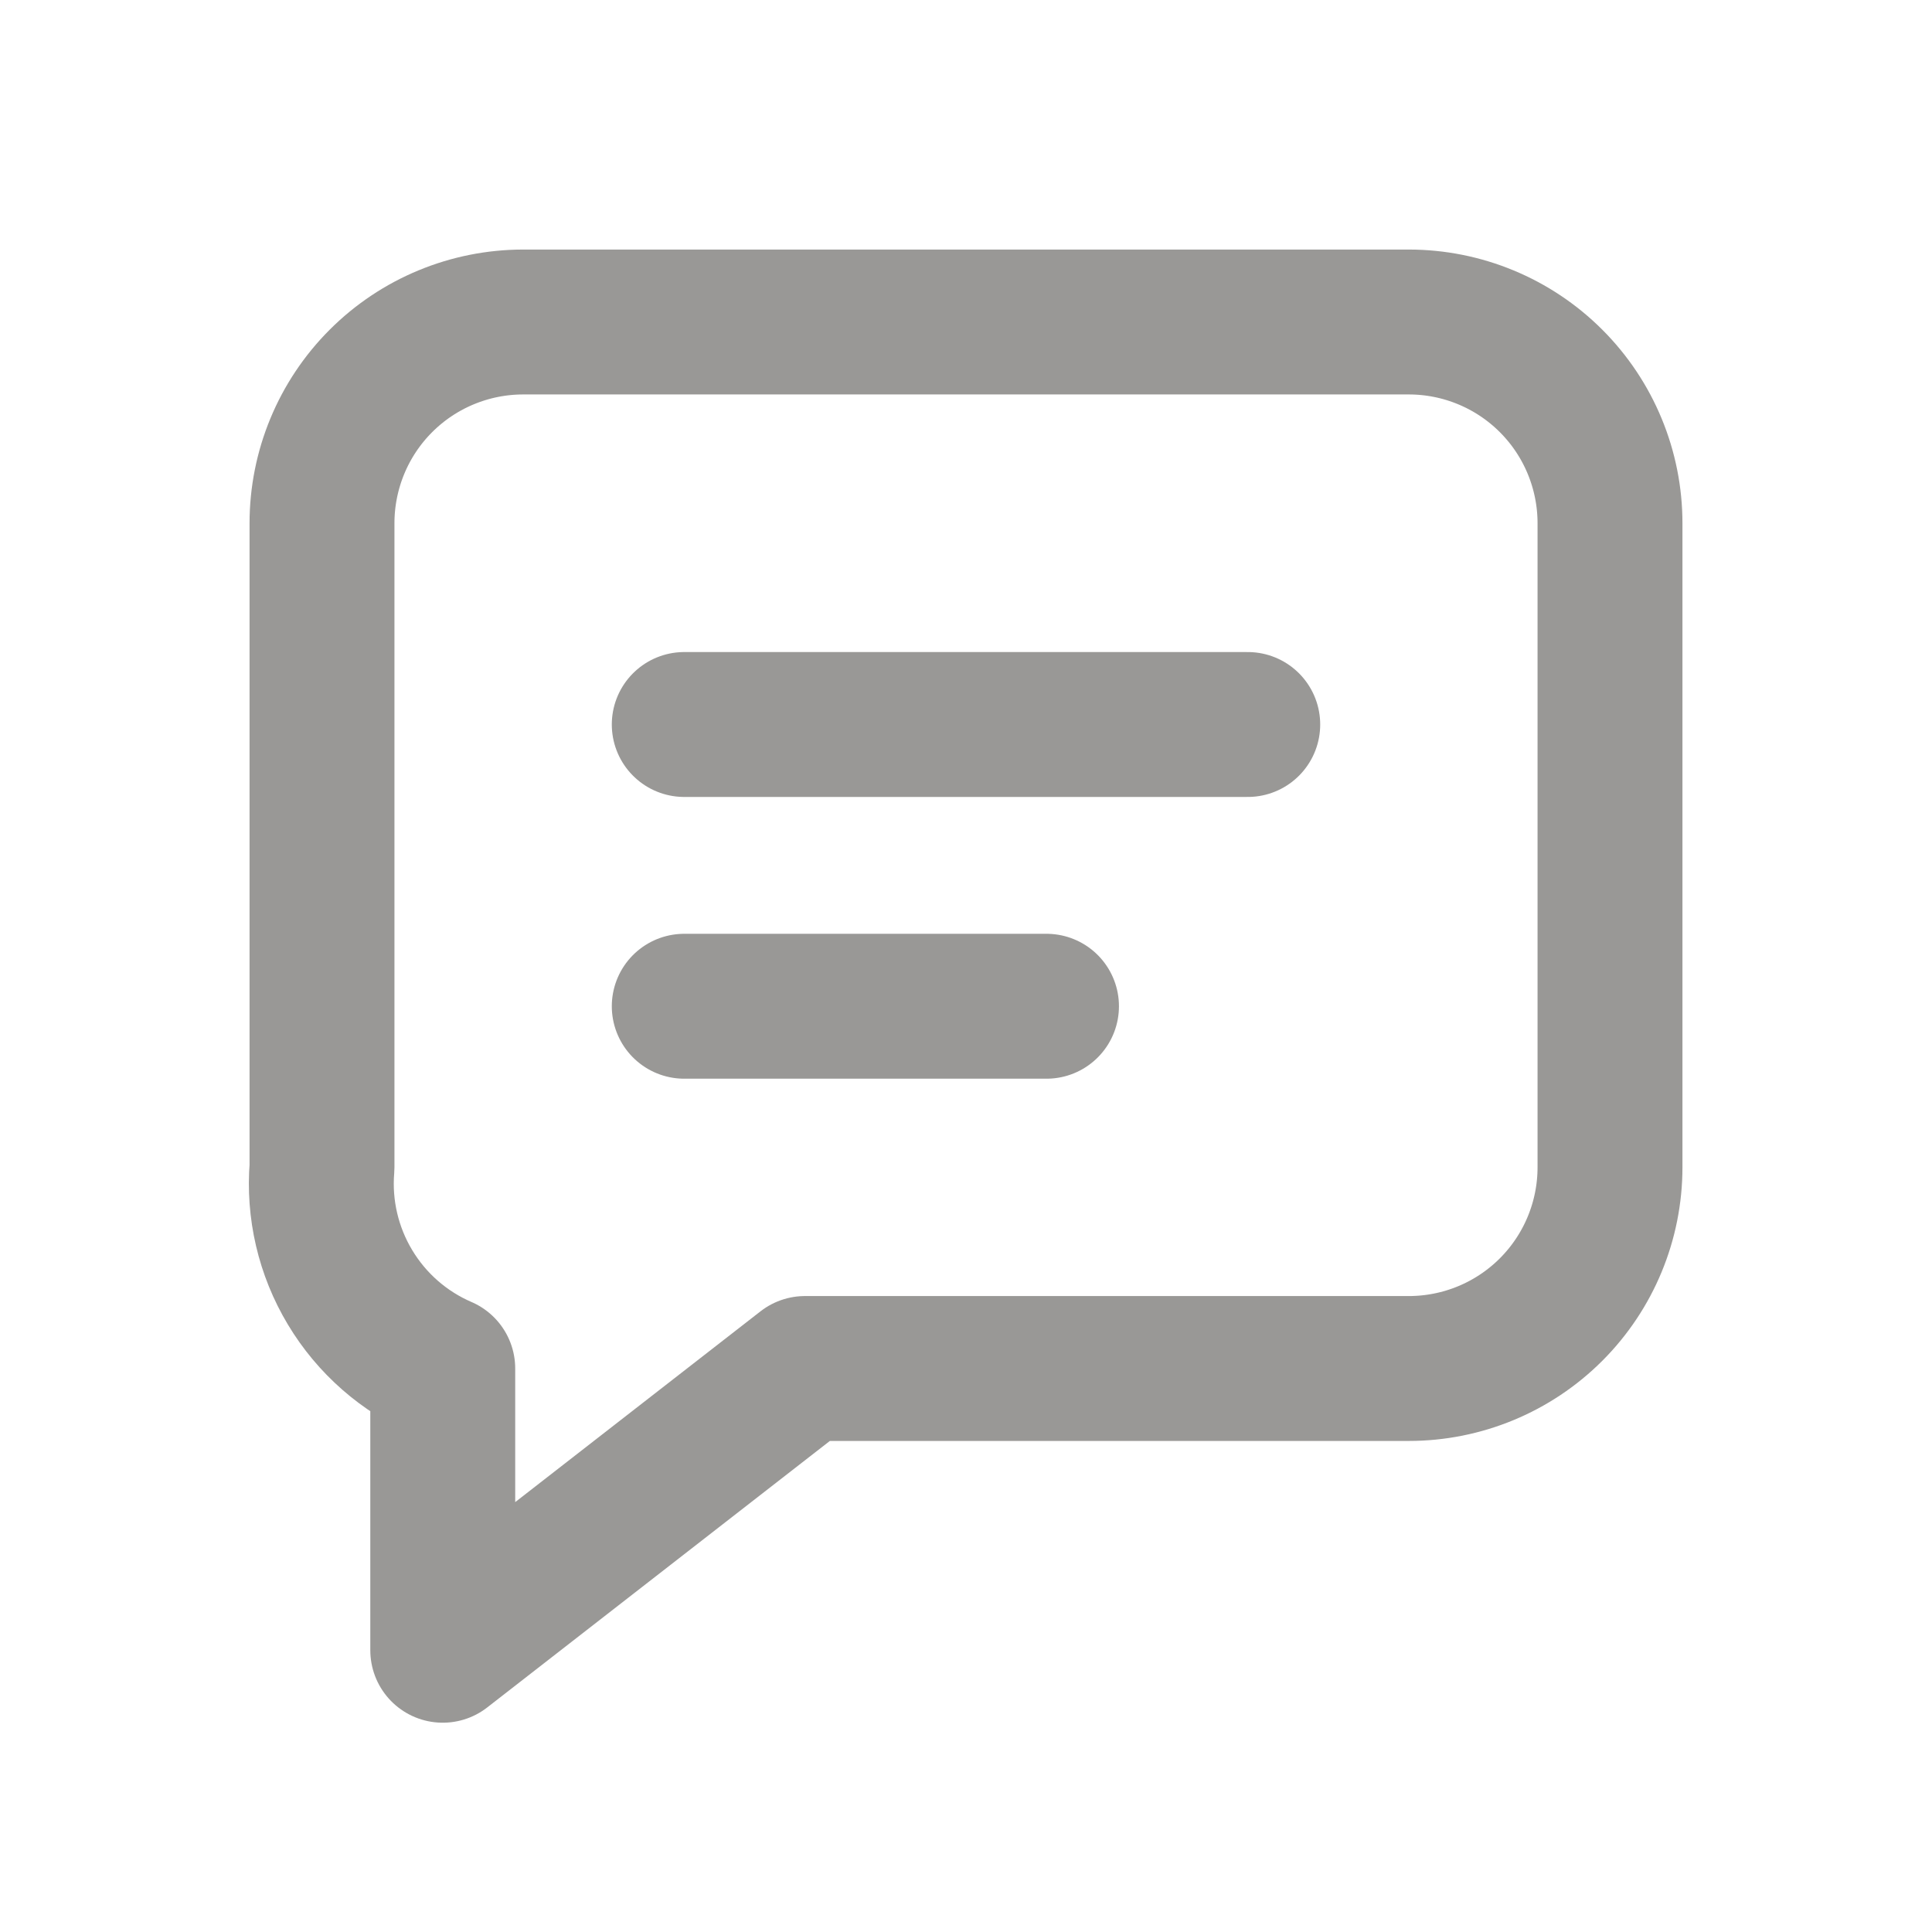
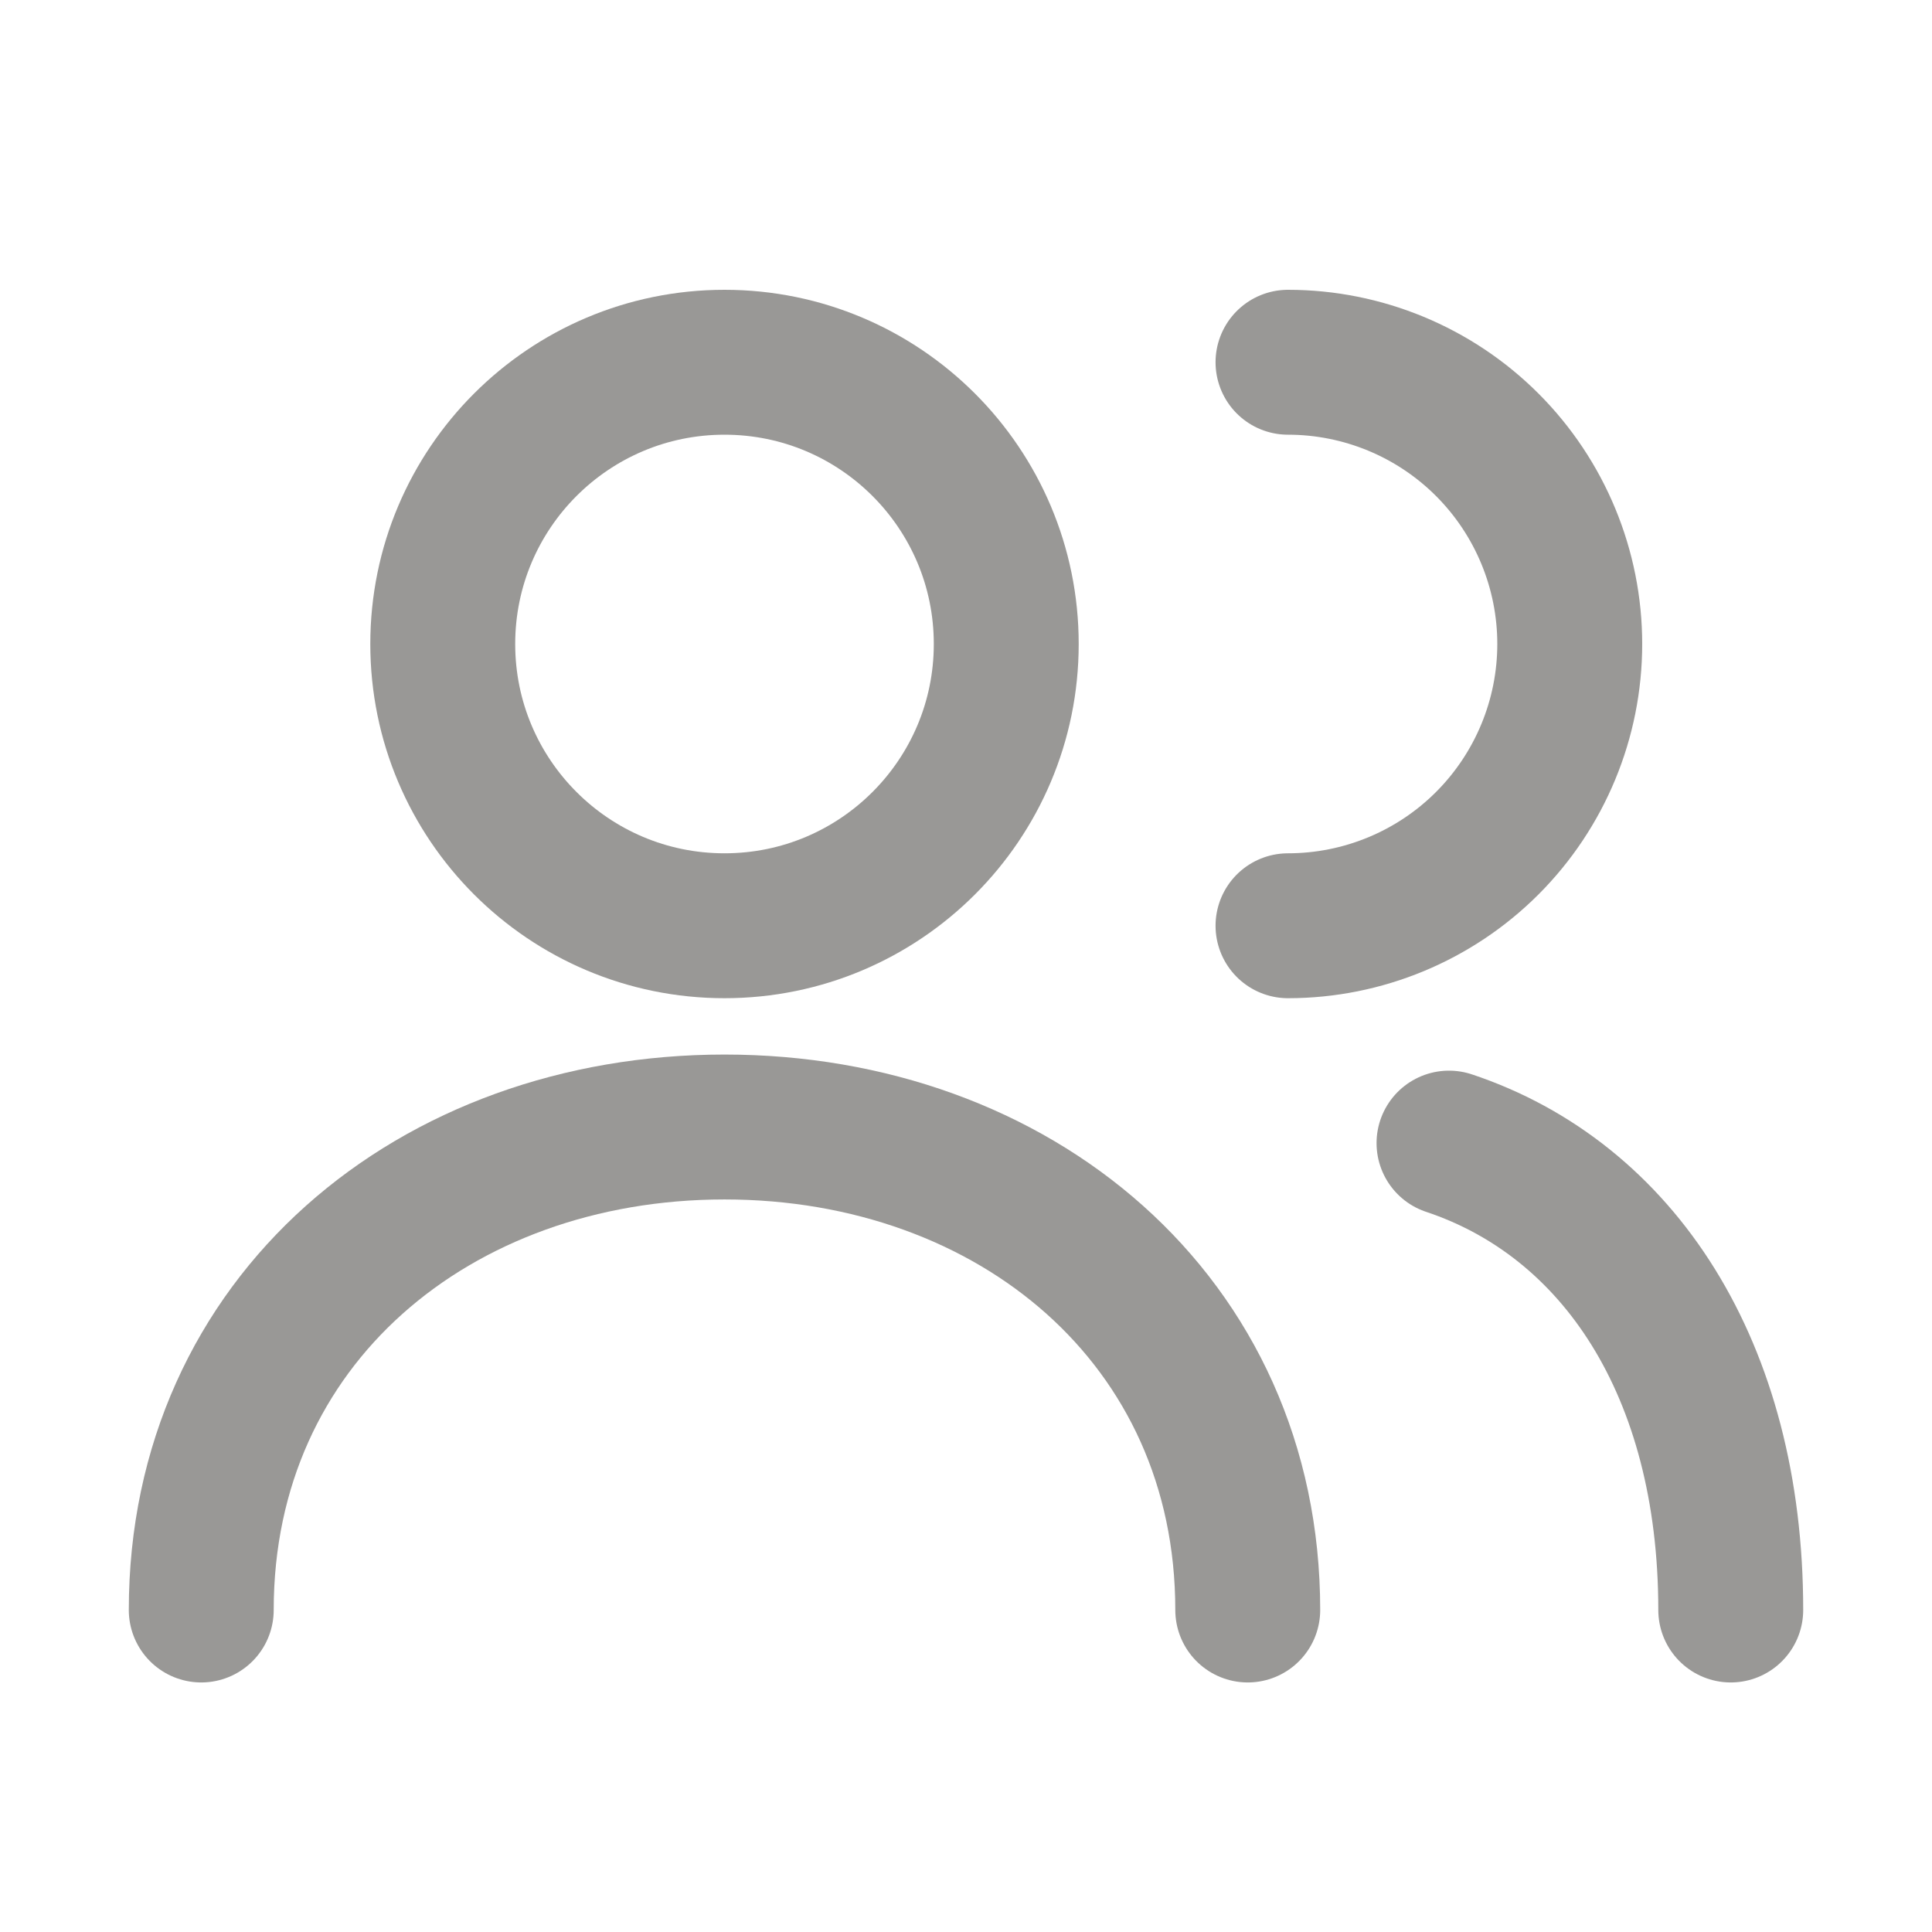
<svg xmlns="http://www.w3.org/2000/svg" preserveAspectRatio="none" overflow="visible" style="display: block;" width="24" height="24" viewBox="0 0 24 24" fill="none">
  <g id="icon">
-     <path id="Vector" d="M4 6.5C4 5.837 4.263 5.201 4.732 4.732C5.201 4.263 5.837 4 6.5 4H17.5C18.163 4 18.799 4.263 19.268 4.732C19.737 5.201 20 5.837 20 6.5V14.5C20 15.163 19.737 15.799 19.268 16.268C18.799 16.737 18.163 17 17.5 17H10L5.5 20.5V17C5.02 16.793 4.617 16.44 4.348 15.991C4.079 15.543 3.957 15.021 4 14.5V6.5Z" stroke-width="1.8" stroke-linejoin="round" stroke="#999896" />
-     <path id="Vector_2" d="M8.5 9H15.5M8.5 12.5H13" stroke-width="1.8" stroke-linecap="round" stroke="#999896" />
+     <path id="Vector" d="M12.5 8C12.5 9.933 10.933 11.5 9 11.5C7.067 11.5 5.5 9.933 5.5 8C5.5 6.067 7.067 4.5 9 4.5C10.933 4.5 12.5 6.067 12.5 8Z" stroke-width="1.8" stroke-linecap="round" stroke-linejoin="round" stroke="#999896" />
+     <path id="Vector_2" d="M2.5 20C2.5 16.4 5.4 14 9 14C12.6 14 15.5 16.4 15.5 20" stroke-width="1.8" stroke-linecap="round" stroke-linejoin="round" stroke="#999896" />
+     <path id="Vector_3" d="M16 4.5C16.928 4.5 17.819 4.869 18.475 5.525C19.131 6.181 19.5 7.072 19.5 8C19.5 8.928 19.131 9.819 18.475 10.475C17.819 11.131 16.928 11.5 16 11.5M18 14.2C20.1 14.9 21.5 17 21.5 20" stroke-width="1.8" stroke-linecap="round" stroke-linejoin="round" stroke="#999896" />
  </g>
</svg>
